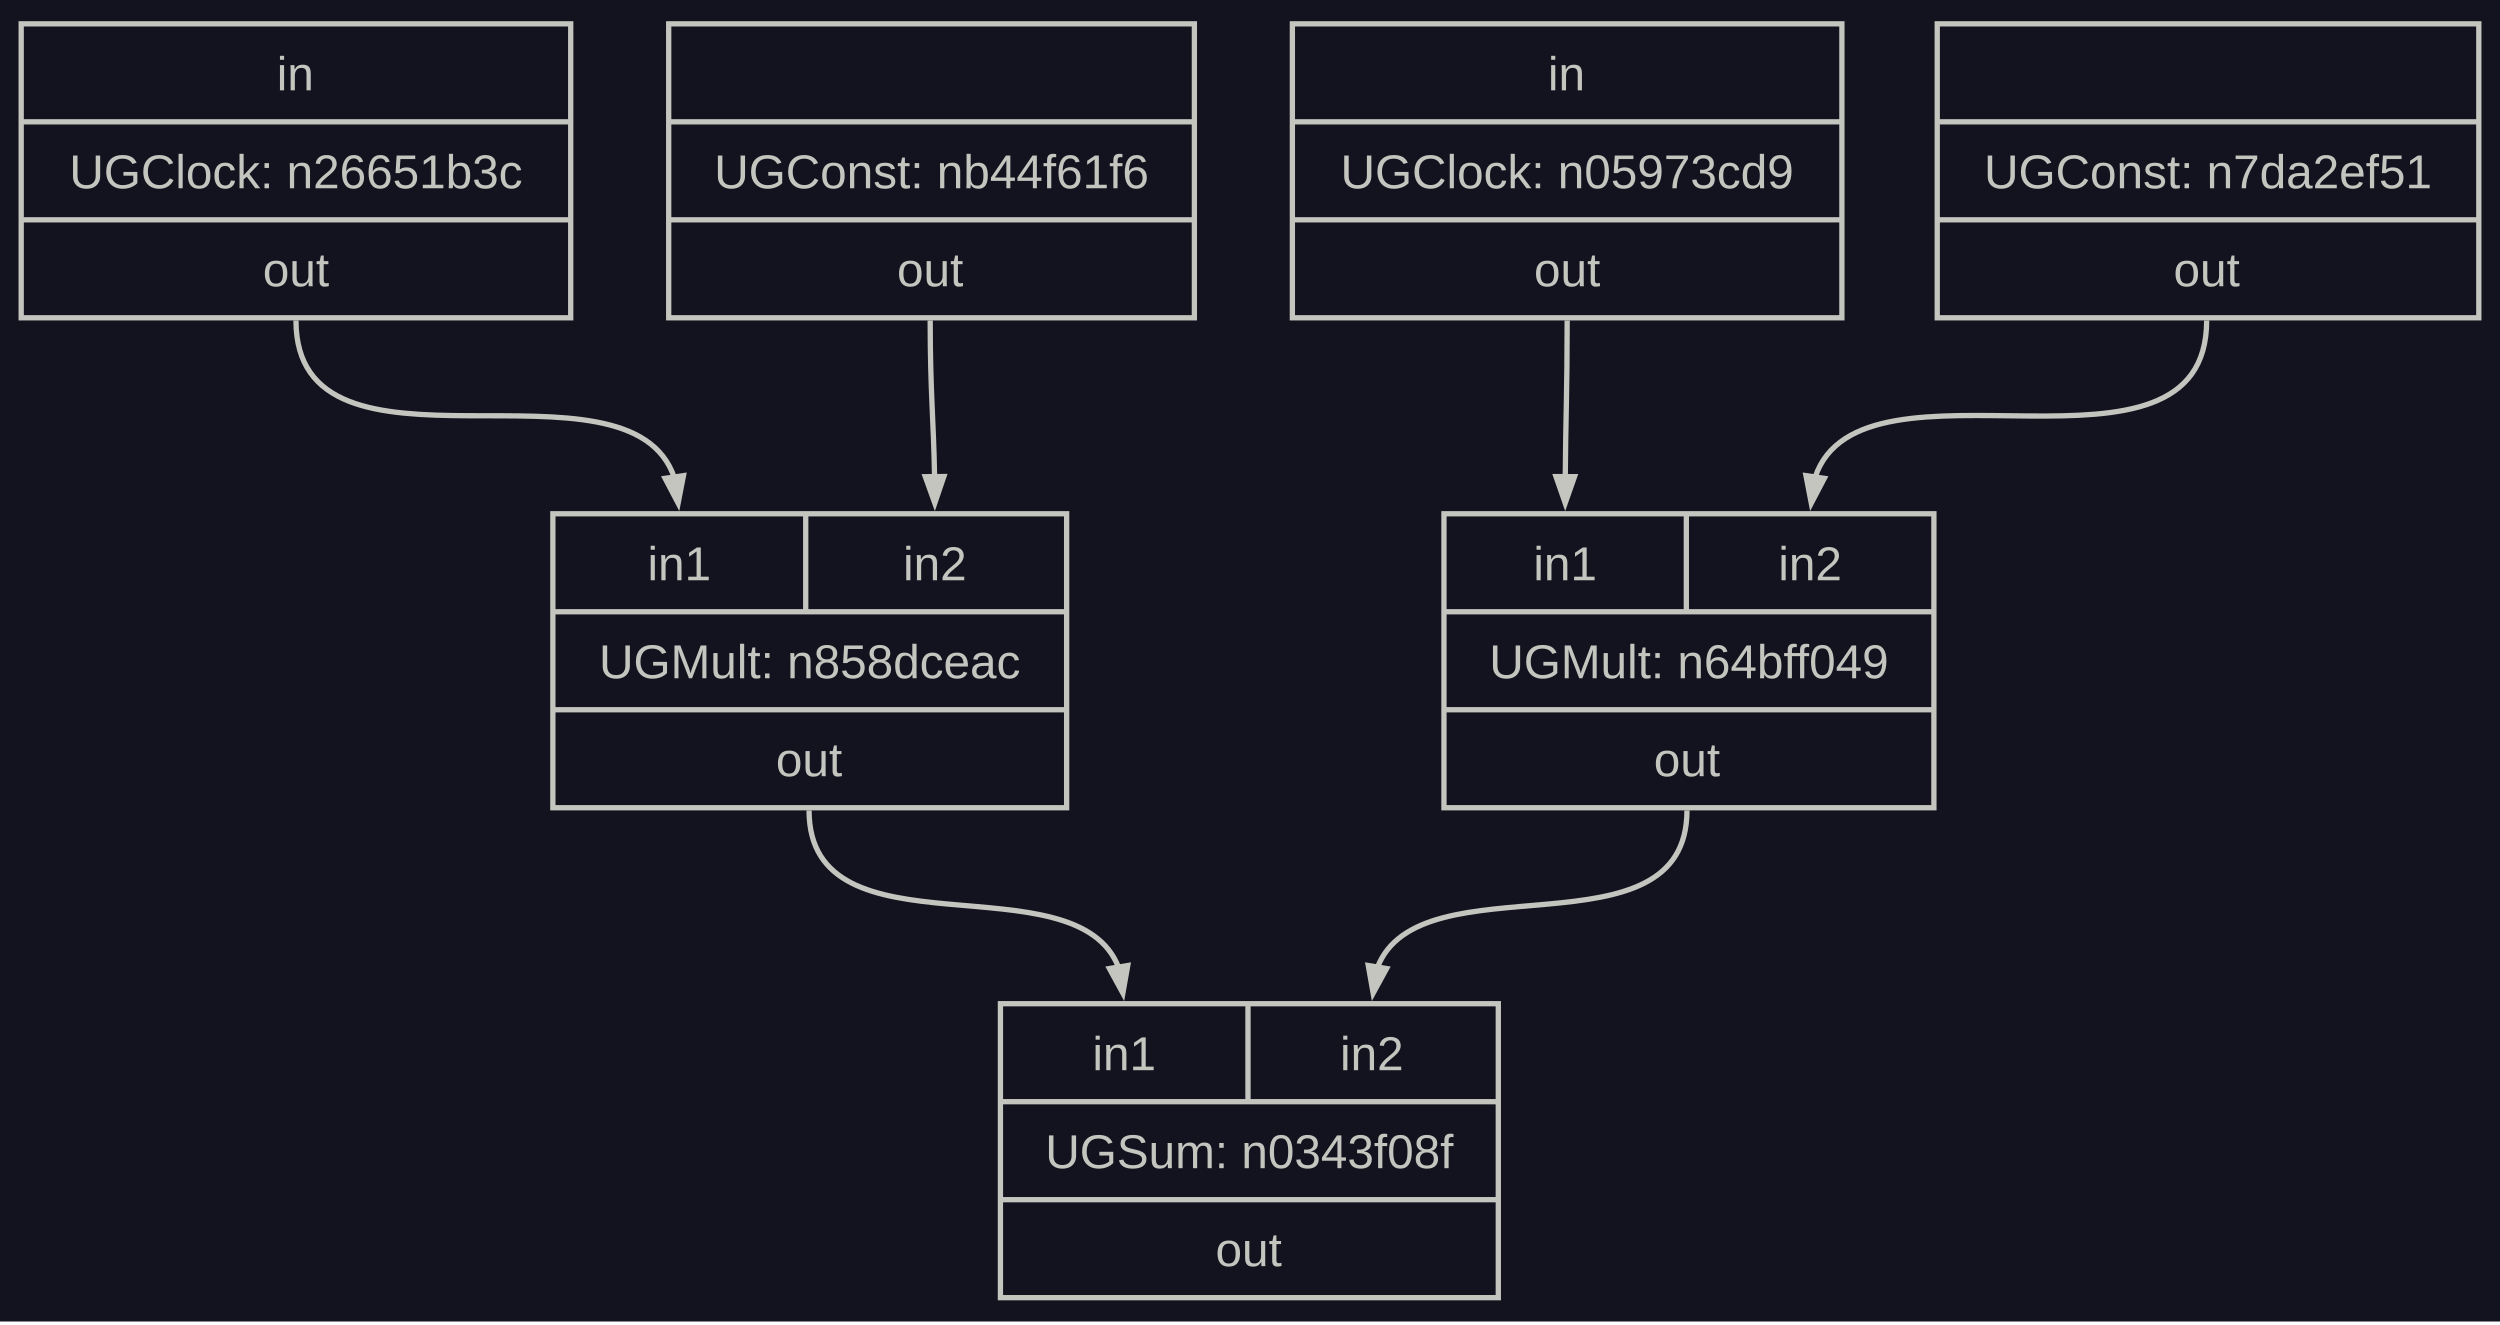
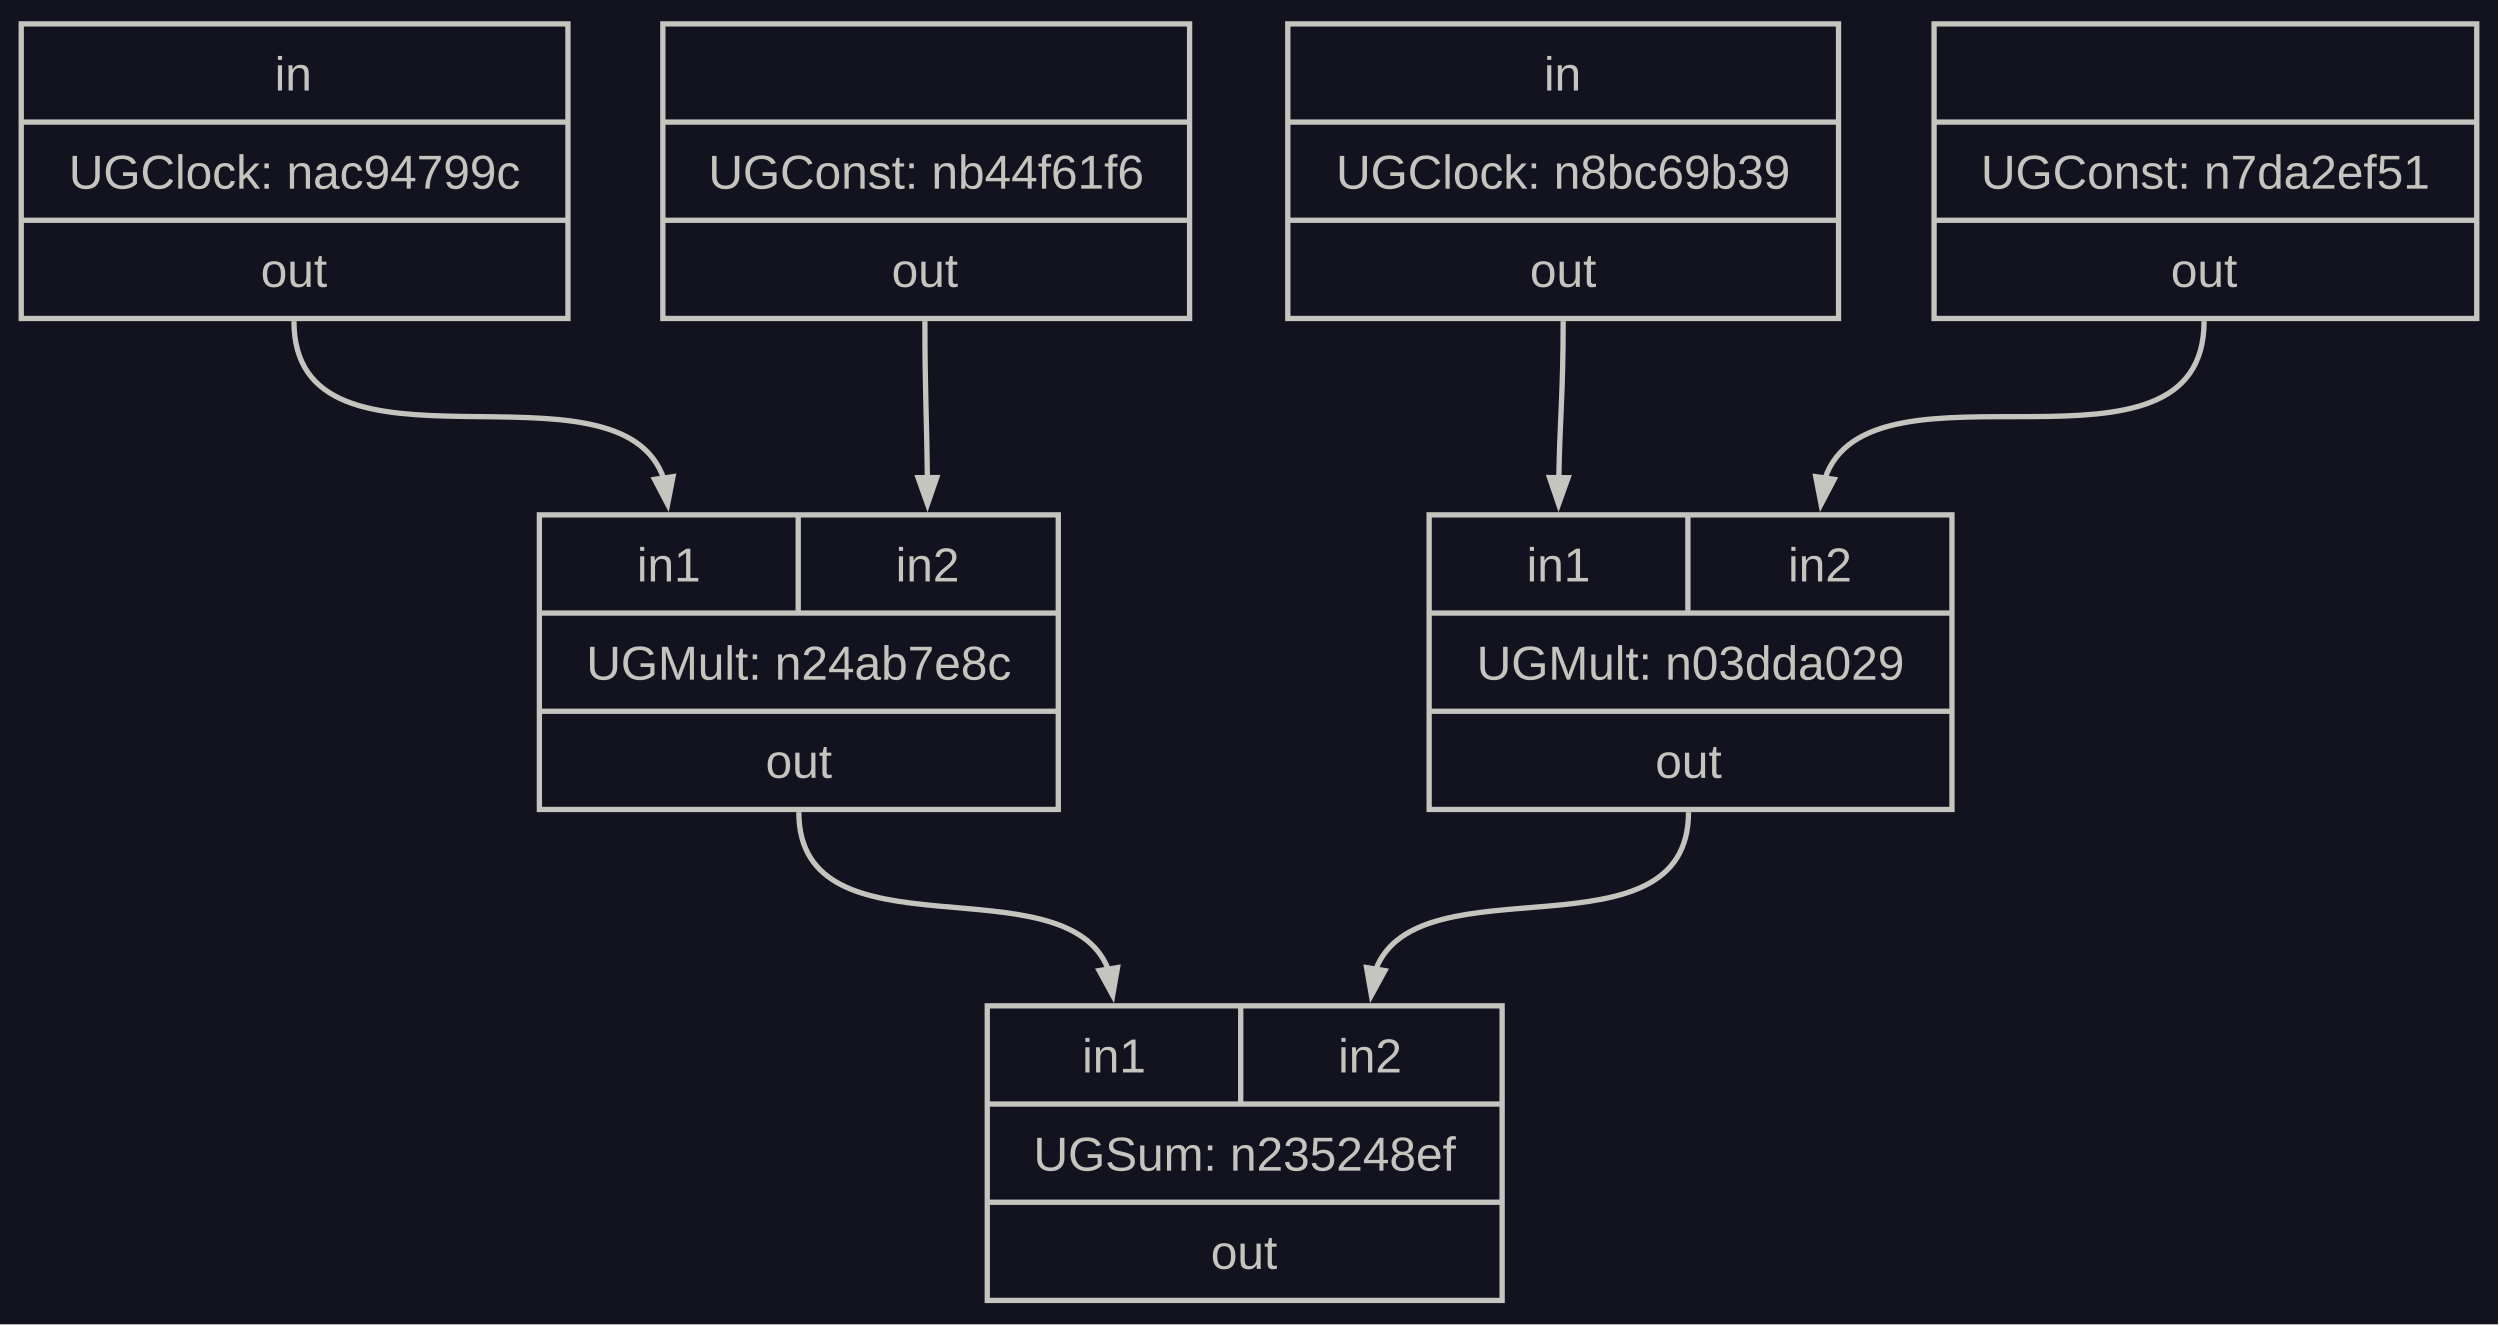
- <svg xmlns="http://www.w3.org/2000/svg" width="472pt" height="250pt" viewBox="0.00 0.00 472.00 250.00">
+ <svg xmlns="http://www.w3.org/2000/svg" width="471pt" height="250pt" viewBox="0.00 0.00 471.00 250.00">
  <g id="graph0" class="graph" transform="scale(1 1) rotate(0) translate(4 245.5)">
-     <polygon fill="#12131e" stroke="none" points="-4,4 -4,-245.5 468,-245.5 468,4 -4,4" />
+     <polygon fill="#12131e" stroke="none" points="-4,4 -4,-245.5 466.62,-245.5 466.62,4 -4,4" />
    <g id="node1" class="node">
-       <polygon fill="none" stroke="#c4c5bf" points="240,-185.5 240,-241 343.75,-241 343.75,-185.5 240,-185.5" />
-       <text xml:space="preserve" text-anchor="middle" x="291.75" y="-228.45" font-family="Arial" font-size="9.00" fill="#c4c5bf">in</text>
-       <polyline fill="none" stroke="#c4c5bf" points="240,-222.5 343.75,-222.5" />
-       <text xml:space="preserve" text-anchor="middle" x="291.88" y="-209.95" font-family="Arial" font-size="9.00" fill="#c4c5bf">UGClock: n05973cd9</text>
-       <polyline fill="none" stroke="#c4c5bf" points="240,-204 343.75,-204" />
-       <text xml:space="preserve" text-anchor="middle" x="291.88" y="-191.45" font-family="Arial" font-size="9.00" fill="#c4c5bf">out</text>
+       <polygon fill="none" stroke="#c4c5bf" points="360.38,-185.5 360.38,-241 462.62,-241 462.62,-185.5 360.38,-185.5" />
+       <text xml:space="preserve" text-anchor="middle" x="411.5" y="-228.45" font-family="Arial" font-size="9.00" fill="#c4c5bf"> </text>
+       <polyline fill="none" stroke="#c4c5bf" points="360.38,-222.5 462.62,-222.5" />
+       <text xml:space="preserve" text-anchor="middle" x="411.5" y="-209.95" font-family="Arial" font-size="9.00" fill="#c4c5bf">UGConst: n7da2ef51</text>
+       <polyline fill="none" stroke="#c4c5bf" points="360.38,-204 462.62,-204" />
+       <text xml:space="preserve" text-anchor="middle" x="411.25" y="-191.45" font-family="Arial" font-size="9.00" fill="#c4c5bf">out</text>
    </g>
    <g id="node5" class="node">
-       <polygon fill="none" stroke="#c4c5bf" points="268.62,-93 268.62,-148.5 361.12,-148.5 361.12,-93 268.62,-93" />
-       <text xml:space="preserve" text-anchor="middle" x="291.5" y="-135.95" font-family="Arial" font-size="9.00" fill="#c4c5bf">in1</text>
-       <polyline fill="none" stroke="#c4c5bf" points="314.38,-130 314.38,-148.5" />
-       <text xml:space="preserve" text-anchor="middle" x="337.75" y="-135.95" font-family="Arial" font-size="9.00" fill="#c4c5bf">in2</text>
-       <polyline fill="none" stroke="#c4c5bf" points="268.62,-130 361.12,-130" />
-       <text xml:space="preserve" text-anchor="middle" x="314.88" y="-117.45" font-family="Arial" font-size="9.00" fill="#c4c5bf">UGMult: n64bff049</text>
-       <polyline fill="none" stroke="#c4c5bf" points="268.62,-111.5 361.12,-111.5" />
-       <text xml:space="preserve" text-anchor="middle" x="314.5" y="-98.95" font-family="Arial" font-size="9.00" fill="#c4c5bf">out</text>
+       <polygon fill="none" stroke="#c4c5bf" points="265.25,-93 265.25,-148.5 363.75,-148.5 363.75,-93 265.25,-93" />
+       <text xml:space="preserve" text-anchor="middle" x="289.62" y="-135.95" font-family="Arial" font-size="9.00" fill="#c4c5bf">in1</text>
+       <polyline fill="none" stroke="#c4c5bf" points="314,-130 314,-148.5" />
+       <text xml:space="preserve" text-anchor="middle" x="338.88" y="-135.95" font-family="Arial" font-size="9.00" fill="#c4c5bf">in2</text>
+       <polyline fill="none" stroke="#c4c5bf" points="265.25,-130 363.75,-130" />
+       <text xml:space="preserve" text-anchor="middle" x="314.5" y="-117.45" font-family="Arial" font-size="9.00" fill="#c4c5bf">UGMult: n03dda029</text>
+       <polyline fill="none" stroke="#c4c5bf" points="265.25,-111.5 363.75,-111.5" />
+       <text xml:space="preserve" text-anchor="middle" x="314.12" y="-98.95" font-family="Arial" font-size="9.00" fill="#c4c5bf">out</text>
+     </g>
+     <g id="edge2" class="edge">
+       <path fill="none" stroke="#c4c5bf" d="M411.25,-185C411.25,-151.46 348.17,-180.48 339.79,-155.25" />
+       <polygon fill="#c4c5bf" stroke="#c4c5bf" points="341.55,-155.19 339.09,-150.5 338.09,-155.7 341.55,-155.19" />
+     </g>
+     <g id="node2" class="node">
+       <polygon fill="none" stroke="#c4c5bf" points="238.62,-185.5 238.62,-241 342.38,-241 342.38,-185.5 238.62,-185.5" />
+       <text xml:space="preserve" text-anchor="middle" x="290.38" y="-228.45" font-family="Arial" font-size="9.00" fill="#c4c5bf">in</text>
+       <polyline fill="none" stroke="#c4c5bf" points="238.62,-222.5 342.38,-222.5" />
+       <text xml:space="preserve" text-anchor="middle" x="290.5" y="-209.95" font-family="Arial" font-size="9.00" fill="#c4c5bf">UGClock: n8bc69b39</text>
+       <polyline fill="none" stroke="#c4c5bf" points="238.62,-204 342.38,-204" />
+       <text xml:space="preserve" text-anchor="middle" x="290.5" y="-191.45" font-family="Arial" font-size="9.00" fill="#c4c5bf">out</text>
    </g>
    <g id="edge1" class="edge">
-       <path fill="none" stroke="#c4c5bf" d="M291.88,-185C291.88,-171.37 291.6,-166.45 291.52,-155.41" />
-       <polygon fill="#c4c5bf" stroke="#c4c5bf" points="293.27,-155.51 291.51,-150.51 289.77,-155.52 293.27,-155.51" />
+       <path fill="none" stroke="#c4c5bf" d="M290.5,-185C290.5,-171.37 289.87,-166.45 289.68,-155.41" />
+       <polygon fill="#c4c5bf" stroke="#c4c5bf" points="291.43,-155.5 289.64,-150.51 287.93,-155.53 291.43,-155.5" />
    </g>
-     <g id="node2" class="node">
-       <polygon fill="none" stroke="#c4c5bf" points="0,-185.5 0,-241 103.75,-241 103.75,-185.5 0,-185.5" />
-       <text xml:space="preserve" text-anchor="middle" x="51.75" y="-228.45" font-family="Arial" font-size="9.00" fill="#c4c5bf">in</text>
-       <polyline fill="none" stroke="#c4c5bf" points="0,-222.5 103.75,-222.5" />
-       <text xml:space="preserve" text-anchor="middle" x="51.88" y="-209.95" font-family="Arial" font-size="9.00" fill="#c4c5bf">UGClock: n26651b3c</text>
-       <polyline fill="none" stroke="#c4c5bf" points="0,-204 103.75,-204" />
-       <text xml:space="preserve" text-anchor="middle" x="51.88" y="-191.45" font-family="Arial" font-size="9.00" fill="#c4c5bf">out</text>
+     <g id="node3" class="node">
+       <polygon fill="none" stroke="#c4c5bf" points="0,-185.5 0,-241 103,-241 103,-185.5 0,-185.5" />
+       <text xml:space="preserve" text-anchor="middle" x="51.25" y="-228.45" font-family="Arial" font-size="9.00" fill="#c4c5bf">in</text>
+       <polyline fill="none" stroke="#c4c5bf" points="0,-222.5 103,-222.5" />
+       <text xml:space="preserve" text-anchor="middle" x="51.5" y="-209.95" font-family="Arial" font-size="9.00" fill="#c4c5bf">UGClock: nac94799c</text>
+       <polyline fill="none" stroke="#c4c5bf" points="0,-204 103,-204" />
+       <text xml:space="preserve" text-anchor="middle" x="51.38" y="-191.45" font-family="Arial" font-size="9.00" fill="#c4c5bf">out</text>
    </g>
    <g id="node6" class="node">
-       <polygon fill="none" stroke="#c4c5bf" points="100.38,-93 100.38,-148.5 197.38,-148.5 197.38,-93 100.38,-93" />
-       <text xml:space="preserve" text-anchor="middle" x="124.25" y="-135.95" font-family="Arial" font-size="9.00" fill="#c4c5bf">in1</text>
-       <polyline fill="none" stroke="#c4c5bf" points="148.12,-130 148.12,-148.5" />
-       <text xml:space="preserve" text-anchor="middle" x="172.5" y="-135.95" font-family="Arial" font-size="9.00" fill="#c4c5bf">in2</text>
-       <polyline fill="none" stroke="#c4c5bf" points="100.38,-130 197.38,-130" />
-       <text xml:space="preserve" text-anchor="middle" x="148.88" y="-117.45" font-family="Arial" font-size="9.00" fill="#c4c5bf">UGMult: n858dceac</text>
-       <polyline fill="none" stroke="#c4c5bf" points="100.38,-111.5 197.38,-111.5" />
-       <text xml:space="preserve" text-anchor="middle" x="148.75" y="-98.95" font-family="Arial" font-size="9.00" fill="#c4c5bf">out</text>
+       <polygon fill="none" stroke="#c4c5bf" points="97.62,-93 97.62,-148.5 195.38,-148.5 195.38,-93 97.62,-93" />
+       <text xml:space="preserve" text-anchor="middle" x="122" y="-135.95" font-family="Arial" font-size="9.00" fill="#c4c5bf">in1</text>
+       <polyline fill="none" stroke="#c4c5bf" points="146.38,-130 146.38,-148.5" />
+       <text xml:space="preserve" text-anchor="middle" x="170.75" y="-135.95" font-family="Arial" font-size="9.00" fill="#c4c5bf">in2</text>
+       <polyline fill="none" stroke="#c4c5bf" points="97.62,-130 195.38,-130" />
+       <text xml:space="preserve" text-anchor="middle" x="146.5" y="-117.45" font-family="Arial" font-size="9.00" fill="#c4c5bf">UGMult: n24ab7e8c</text>
+       <polyline fill="none" stroke="#c4c5bf" points="97.62,-111.5 195.38,-111.5" />
+       <text xml:space="preserve" text-anchor="middle" x="146.5" y="-98.95" font-family="Arial" font-size="9.00" fill="#c4c5bf">out</text>
    </g>
    <g id="edge3" class="edge">
-       <path fill="none" stroke="#c4c5bf" d="M51.88,-185C51.88,-151.46 114.96,-180.48 123.33,-155.25" />
-       <polygon fill="#c4c5bf" stroke="#c4c5bf" points="125.04,-155.7 124.03,-150.5 121.57,-155.19 125.04,-155.7" />
-     </g>
-     <g id="node3" class="node">
-       <polygon fill="none" stroke="#c4c5bf" points="361.75,-185.5 361.75,-241 464,-241 464,-185.5 361.75,-185.5" />
-       <text xml:space="preserve" text-anchor="middle" x="412.88" y="-228.45" font-family="Arial" font-size="9.00" fill="#c4c5bf"> </text>
-       <polyline fill="none" stroke="#c4c5bf" points="361.75,-222.5 464,-222.5" />
-       <text xml:space="preserve" text-anchor="middle" x="412.88" y="-209.95" font-family="Arial" font-size="9.00" fill="#c4c5bf">UGConst: n7da2ef51</text>
-       <polyline fill="none" stroke="#c4c5bf" points="361.75,-204 464,-204" />
-       <text xml:space="preserve" text-anchor="middle" x="412.62" y="-191.45" font-family="Arial" font-size="9.00" fill="#c4c5bf">out</text>
-     </g>
-     <g id="edge2" class="edge">
-       <path fill="none" stroke="#c4c5bf" d="M412.62,-185C412.62,-150.53 347.36,-181.23 338.7,-155.41" />
-       <polygon fill="#c4c5bf" stroke="#c4c5bf" points="340.43,-155.19 337.97,-150.5 336.97,-155.7 340.43,-155.19" />
+       <path fill="none" stroke="#c4c5bf" d="M51.38,-185C51.38,-152.11 112.93,-179.96 121.11,-155.14" />
+       <polygon fill="#c4c5bf" stroke="#c4c5bf" points="122.79,-155.7 121.78,-150.5 119.33,-155.19 122.79,-155.7" />
    </g>
    <g id="node4" class="node">
-       <polygon fill="none" stroke="#c4c5bf" points="122.25,-185.5 122.25,-241 221.5,-241 221.5,-185.5 122.25,-185.5" />
-       <text xml:space="preserve" text-anchor="middle" x="171.88" y="-228.45" font-family="Arial" font-size="9.00" fill="#c4c5bf"> </text>
-       <polyline fill="none" stroke="#c4c5bf" points="122.25,-222.5 221.5,-222.5" />
-       <text xml:space="preserve" text-anchor="middle" x="171.88" y="-209.95" font-family="Arial" font-size="9.00" fill="#c4c5bf">UGConst: nb44f61f6</text>
-       <polyline fill="none" stroke="#c4c5bf" points="122.25,-204 221.5,-204" />
-       <text xml:space="preserve" text-anchor="middle" x="171.62" y="-191.45" font-family="Arial" font-size="9.00" fill="#c4c5bf">out</text>
+       <polygon fill="none" stroke="#c4c5bf" points="120.88,-185.5 120.88,-241 220.12,-241 220.12,-185.5 120.88,-185.5" />
+       <text xml:space="preserve" text-anchor="middle" x="170.5" y="-228.45" font-family="Arial" font-size="9.00" fill="#c4c5bf"> </text>
+       <polyline fill="none" stroke="#c4c5bf" points="120.88,-222.5 220.12,-222.5" />
+       <text xml:space="preserve" text-anchor="middle" x="170.5" y="-209.95" font-family="Arial" font-size="9.00" fill="#c4c5bf">UGConst: nb44f61f6</text>
+       <polyline fill="none" stroke="#c4c5bf" points="120.88,-204 220.12,-204" />
+       <text xml:space="preserve" text-anchor="middle" x="170.25" y="-191.45" font-family="Arial" font-size="9.00" fill="#c4c5bf">out</text>
    </g>
    <g id="edge4" class="edge">
-       <path fill="none" stroke="#c4c5bf" d="M171.62,-185C171.62,-171.37 172.26,-166.45 172.45,-155.41" />
-       <polygon fill="#c4c5bf" stroke="#c4c5bf" points="174.2,-155.53 172.49,-150.51 170.7,-155.5 174.2,-155.53" />
+       <path fill="none" stroke="#c4c5bf" d="M170.25,-185C170.25,-171.37 170.61,-166.45 170.72,-155.41" />
+       <polygon fill="#c4c5bf" stroke="#c4c5bf" points="172.47,-155.52 170.74,-150.51 168.97,-155.51 172.47,-155.52" />
    </g>
    <g id="node7" class="node">
-       <polygon fill="none" stroke="#c4c5bf" points="184.88,-0.5 184.88,-56 278.88,-56 278.88,-0.5 184.88,-0.5" />
-       <text xml:space="preserve" text-anchor="middle" x="208.25" y="-43.45" font-family="Arial" font-size="9.00" fill="#c4c5bf">in1</text>
-       <polyline fill="none" stroke="#c4c5bf" points="231.62,-37.5 231.62,-56" />
-       <text xml:space="preserve" text-anchor="middle" x="255" y="-43.45" font-family="Arial" font-size="9.00" fill="#c4c5bf">in2</text>
-       <polyline fill="none" stroke="#c4c5bf" points="184.88,-37.5 278.88,-37.5" />
-       <text xml:space="preserve" text-anchor="middle" x="231.88" y="-24.95" font-family="Arial" font-size="9.00" fill="#c4c5bf">UGSum: n0343f08f</text>
-       <polyline fill="none" stroke="#c4c5bf" points="184.88,-19 278.88,-19" />
-       <text xml:space="preserve" text-anchor="middle" x="231.75" y="-6.45" font-family="Arial" font-size="9.00" fill="#c4c5bf">out</text>
+       <polygon fill="none" stroke="#c4c5bf" points="182,-0.5 182,-56 279,-56 279,-0.5 182,-0.5" />
+       <text xml:space="preserve" text-anchor="middle" x="205.88" y="-43.45" font-family="Arial" font-size="9.00" fill="#c4c5bf">in1</text>
+       <polyline fill="none" stroke="#c4c5bf" points="229.75,-37.5 229.75,-56" />
+       <text xml:space="preserve" text-anchor="middle" x="254.12" y="-43.45" font-family="Arial" font-size="9.00" fill="#c4c5bf">in2</text>
+       <polyline fill="none" stroke="#c4c5bf" points="182,-37.5 279,-37.5" />
+       <text xml:space="preserve" text-anchor="middle" x="230.5" y="-24.95" font-family="Arial" font-size="9.00" fill="#c4c5bf">UGSum: n235248ef</text>
+       <polyline fill="none" stroke="#c4c5bf" points="182,-19 279,-19" />
+       <text xml:space="preserve" text-anchor="middle" x="230.38" y="-6.45" font-family="Arial" font-size="9.00" fill="#c4c5bf">out</text>
    </g>
    <g id="edge6" class="edge">
-       <path fill="none" stroke="#c4c5bf" d="M314.5,-92.5C314.5,-64.01 263.93,-83.72 256.03,-62.76" />
-       <polygon fill="#c4c5bf" stroke="#c4c5bf" points="257.79,-62.64 255.25,-57.99 254.33,-63.21 257.79,-62.64" />
+       <path fill="none" stroke="#c4c5bf" d="M314.12,-92.5C314.12,-63.83 263.13,-83.85 255.17,-62.79" />
+       <polygon fill="#c4c5bf" stroke="#c4c5bf" points="256.91,-62.64 254.37,-57.99 253.46,-63.21 256.91,-62.64" />
    </g>
    <g id="edge5" class="edge">
-       <path fill="none" stroke="#c4c5bf" d="M148.75,-92.5C148.75,-64.01 199.32,-83.72 207.22,-62.76" />
-       <polygon fill="#c4c5bf" stroke="#c4c5bf" points="208.92,-63.21 208,-57.99 205.46,-62.64 208.92,-63.21" />
+       <path fill="none" stroke="#c4c5bf" d="M146.5,-92.5C146.5,-64.05 196.96,-83.69 204.84,-62.75" />
+       <polygon fill="#c4c5bf" stroke="#c4c5bf" points="206.54,-63.21 205.63,-57.99 203.09,-62.64 206.54,-63.21" />
    </g>
  </g>
</svg>
